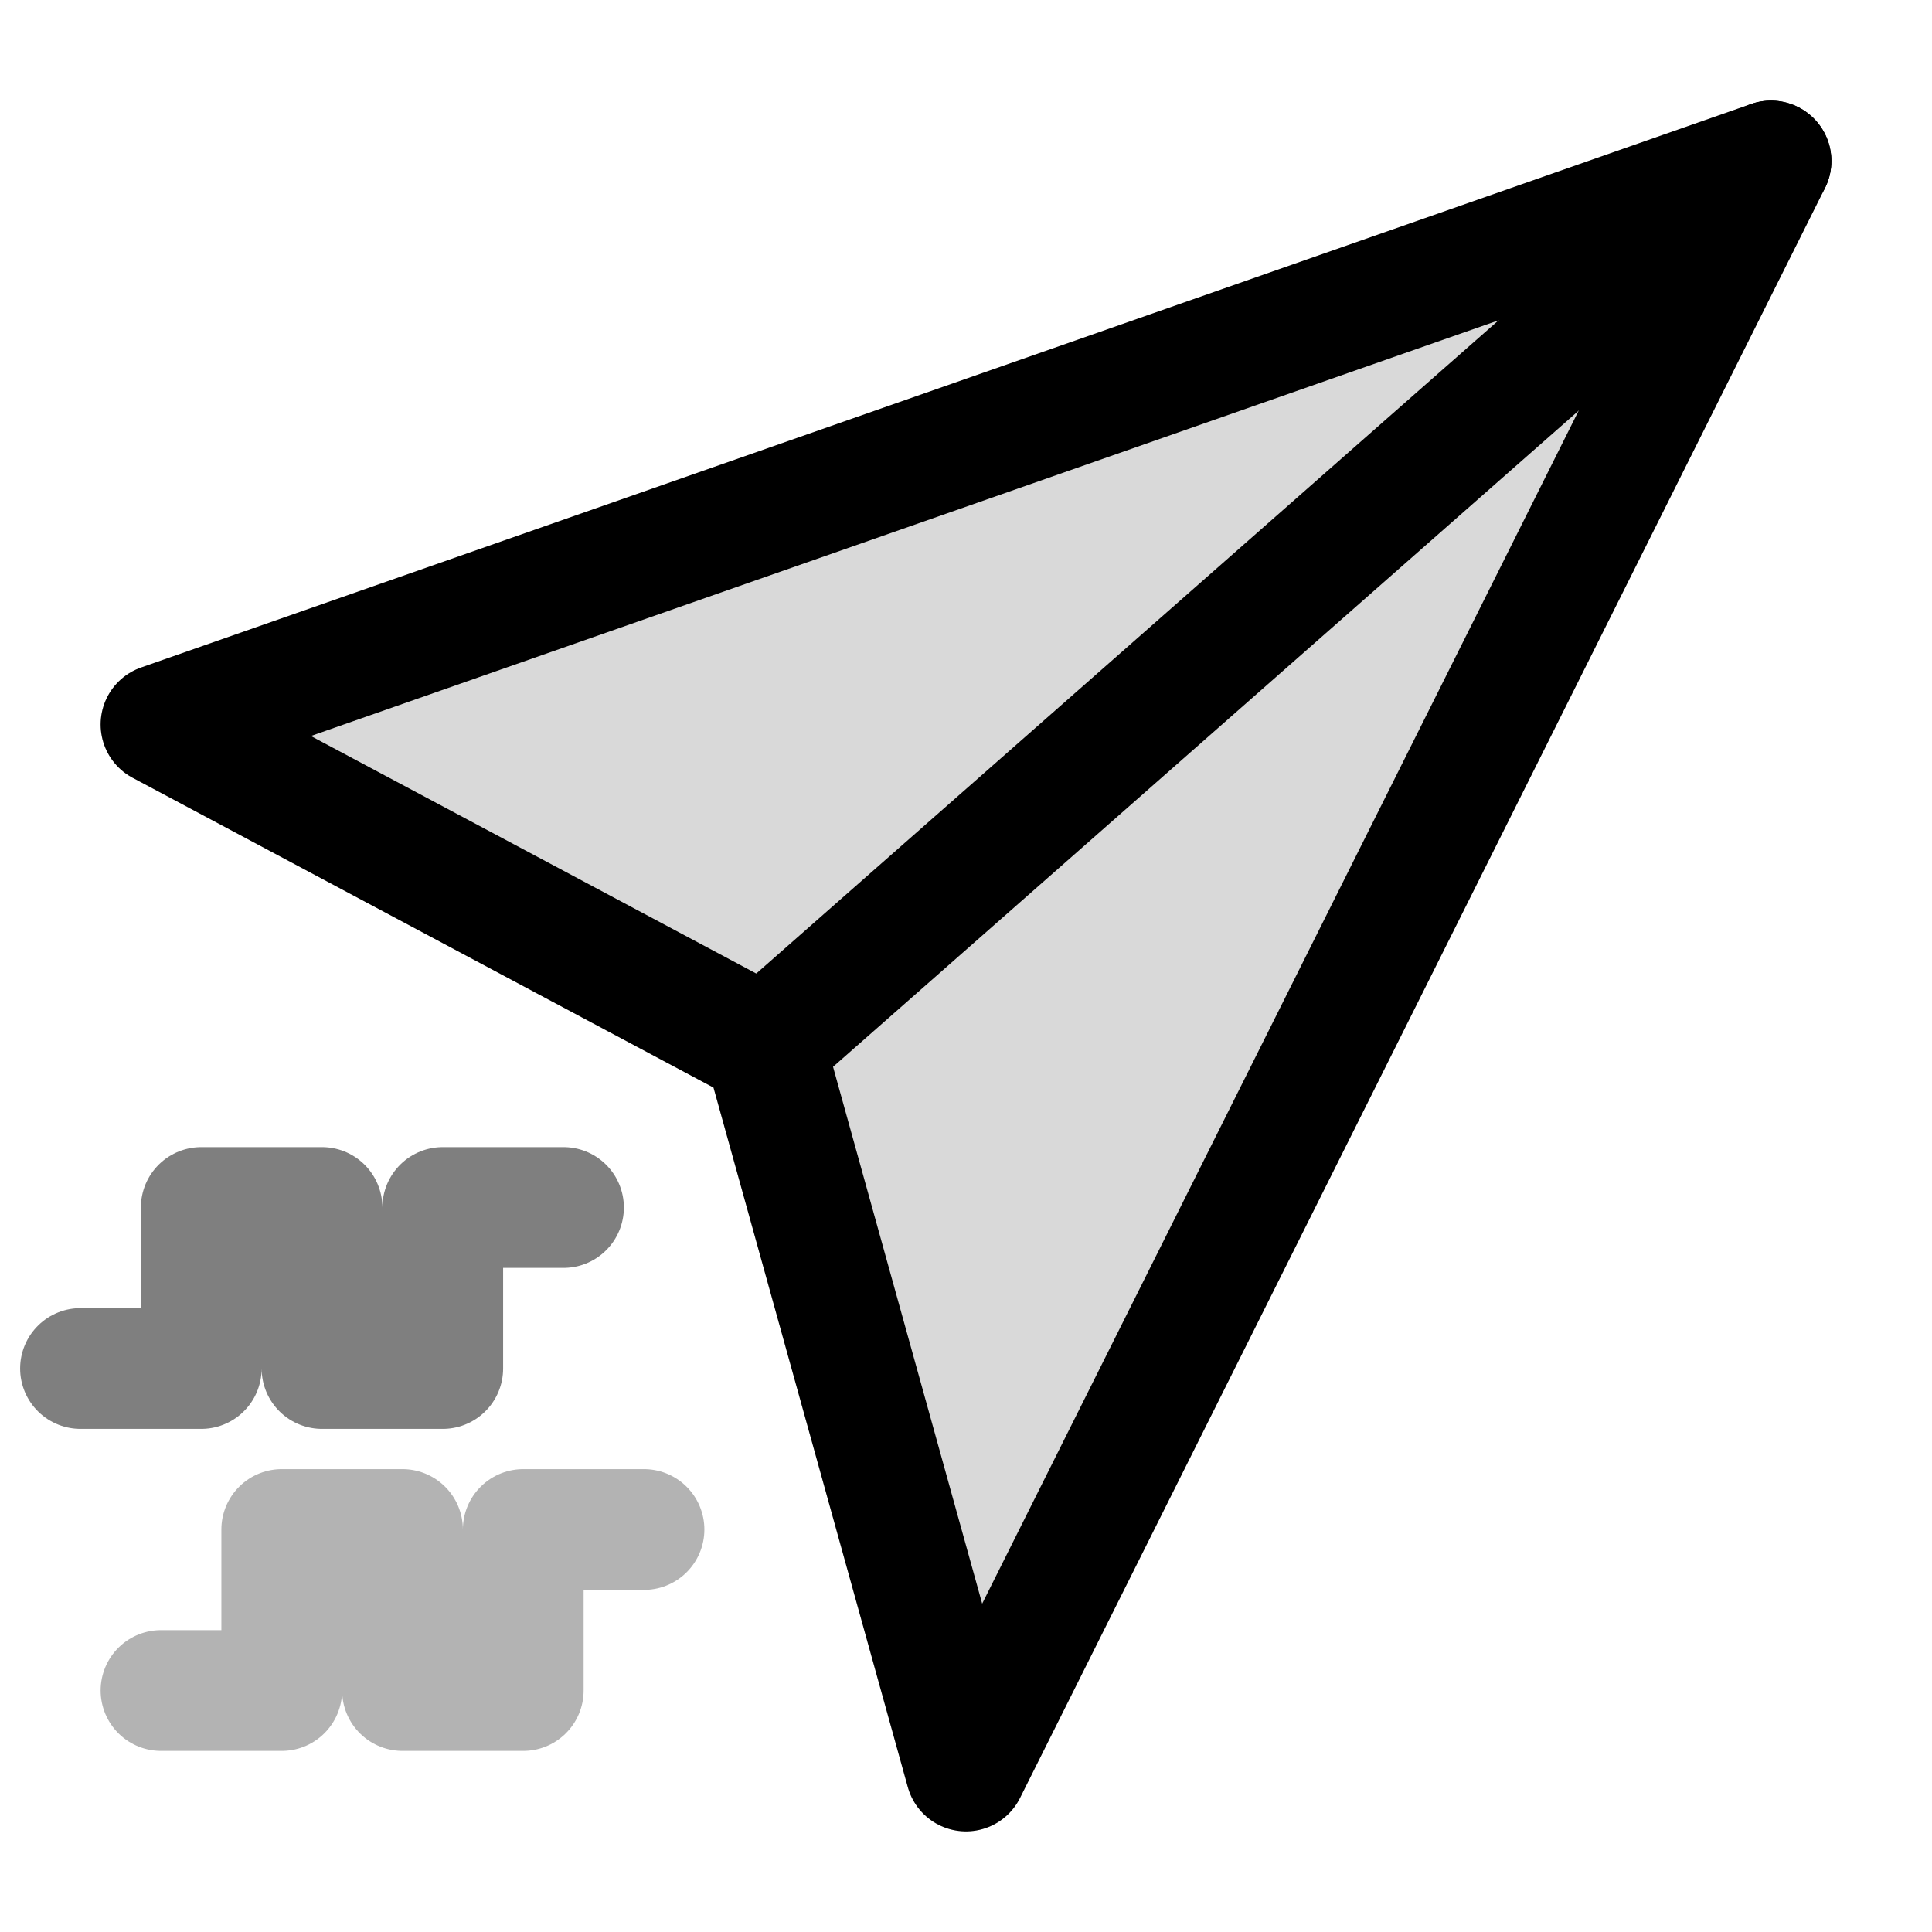
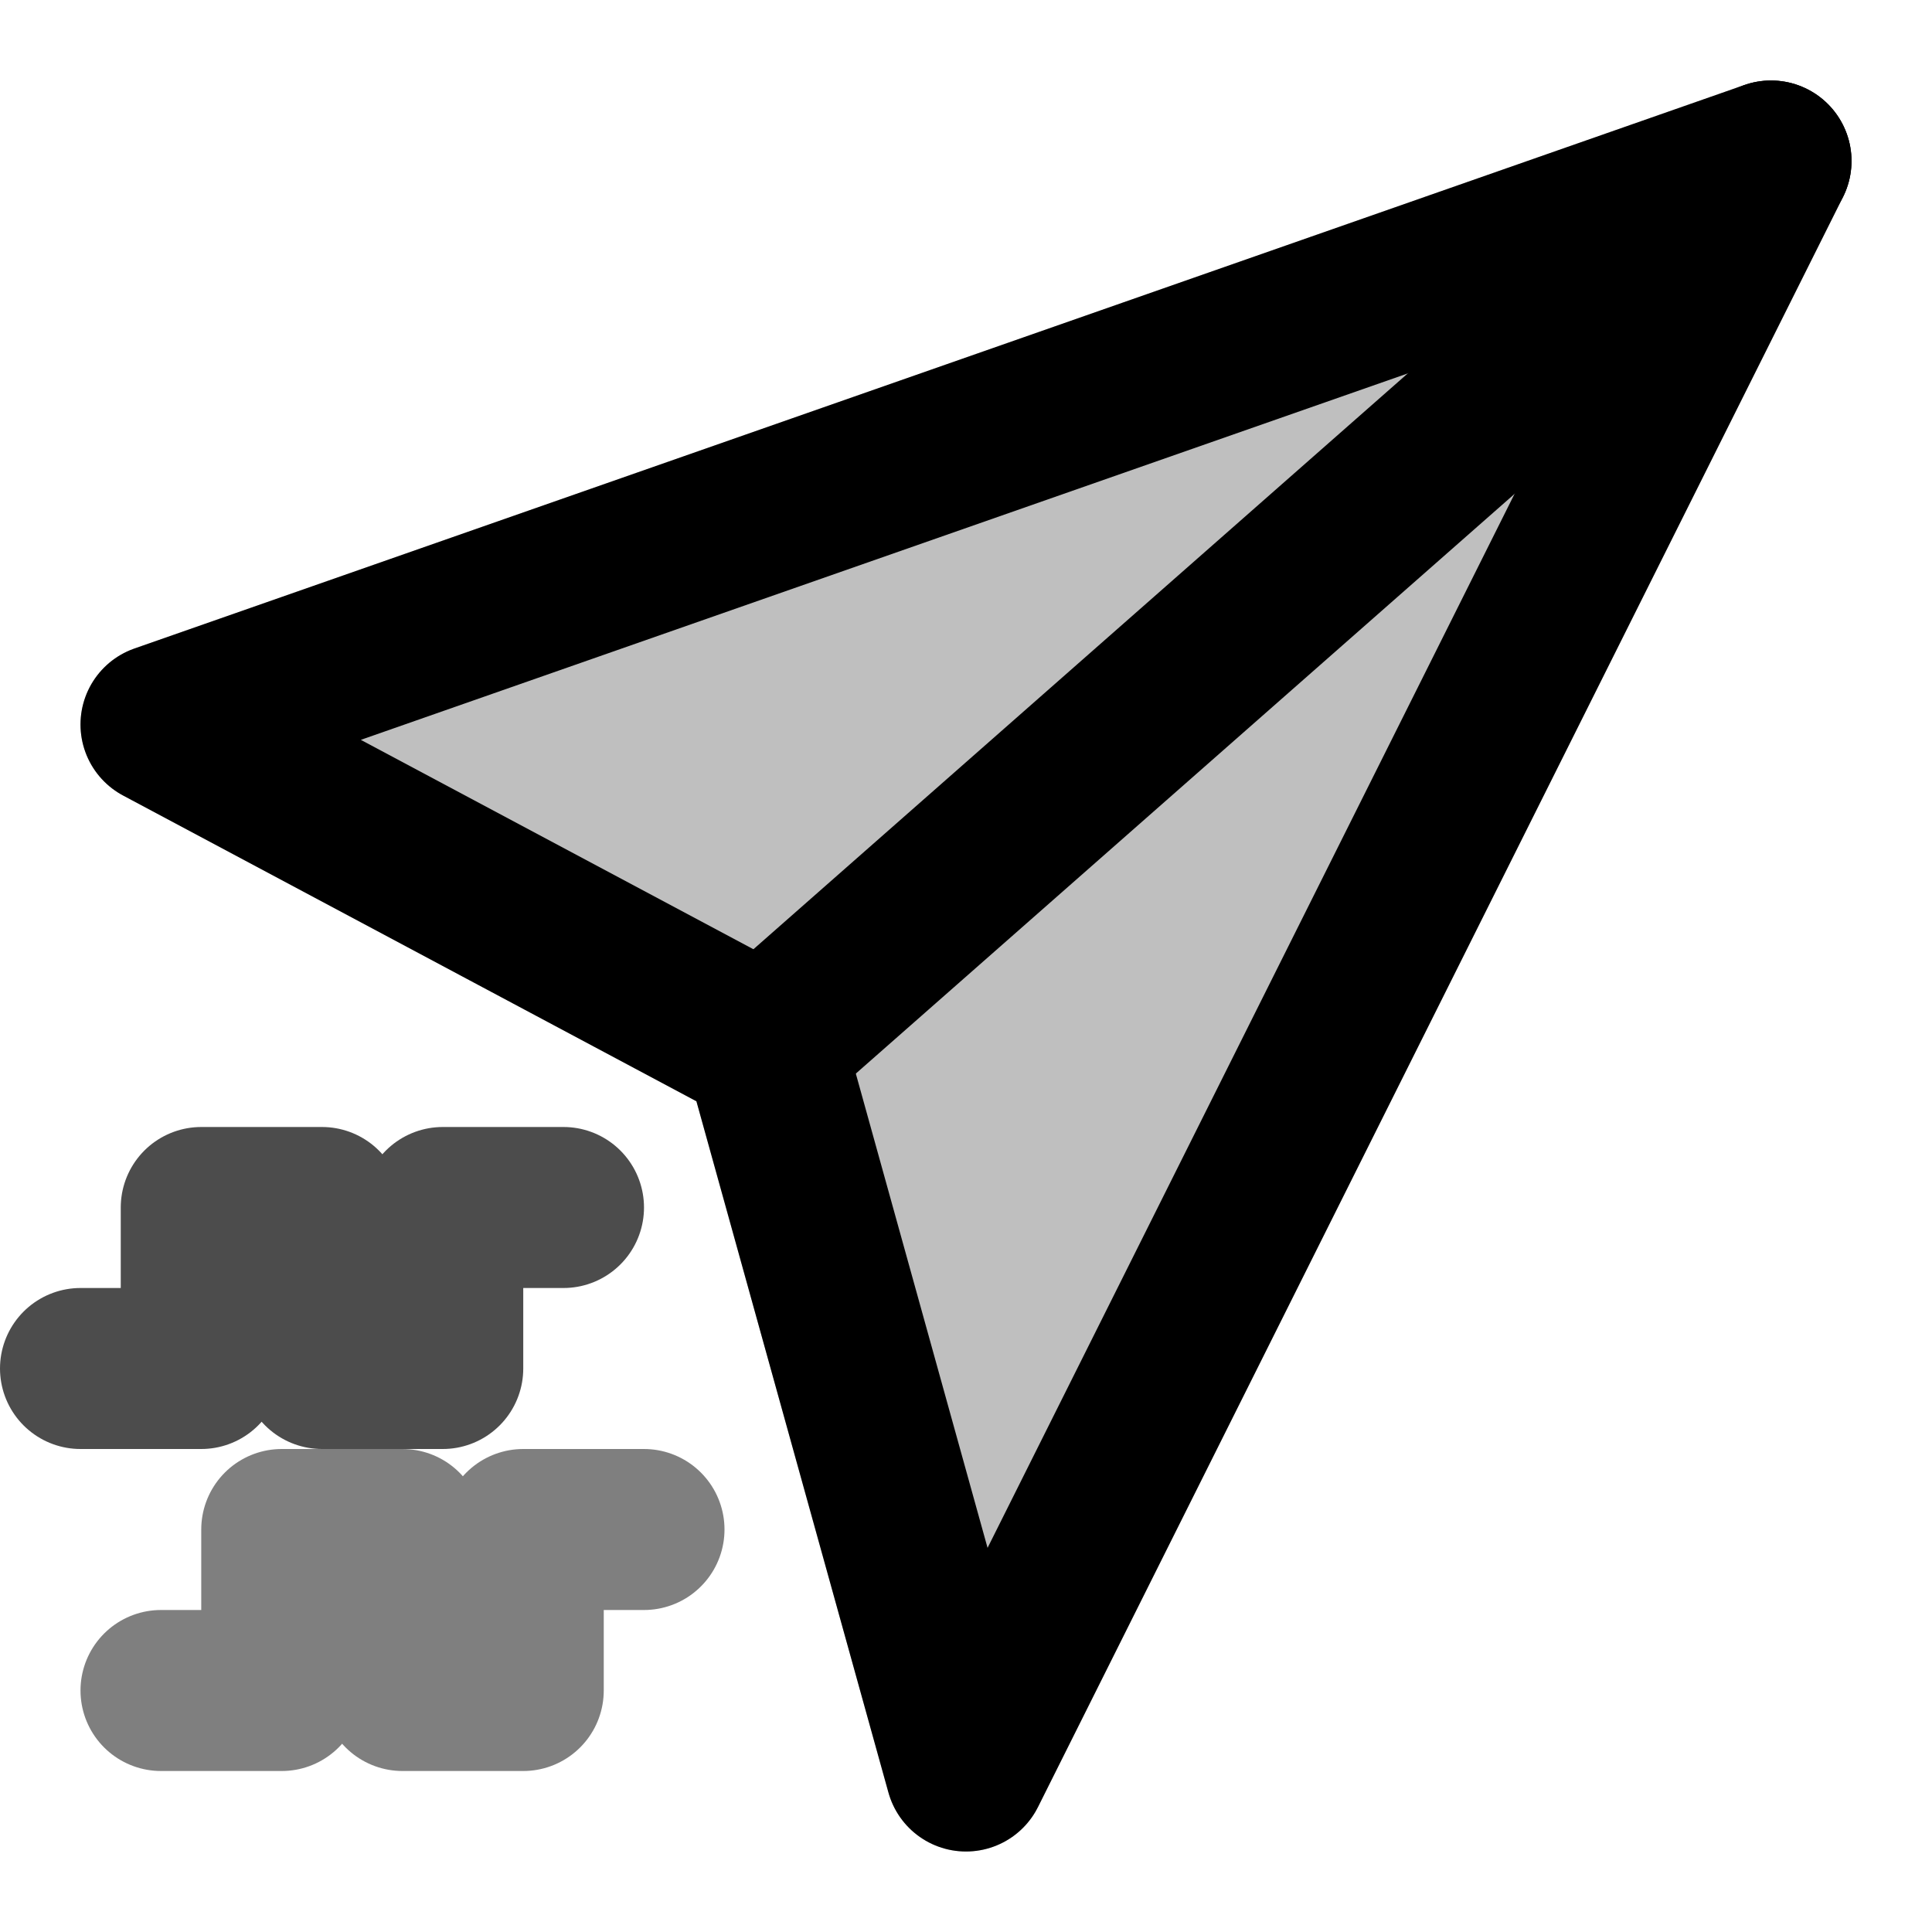
- <svg xmlns="http://www.w3.org/2000/svg" viewBox="0 0 24 24" fill="none" stroke="currentColor" stroke-width="1.5" stroke-linecap="round" stroke-linejoin="round">
-   <path d="M22 2 L12 22 L9.5 13 L2 9 Z" fill="currentColor" opacity="0.15" />
+ <svg xmlns="http://www.w3.org/2000/svg" viewBox="0 0 24 24" fill="none" stroke="currentColor" stroke-width="2" stroke-linecap="round" stroke-linejoin="round">
+   <path d="M22 2 L12 22 L9.5 13 L2 9 Z" fill="currentColor" opacity="0.25" />
  <path d="M22 2 L12 22 L9.5 13 L2 9 Z" />
  <line x1="22" y1="2" x2="9.5" y2="13" />
-   <polyline points="1 17 2.5 17 2.5 15 4 15 4 17 5.5 17 5.5 15 7 15" opacity="0.5" />
-   <polyline points="2 21 3.5 21 3.5 19 5 19 5 21 6.5 21 6.5 19 8 19" opacity="0.3" />
+   <polyline points="1 17 2.5 17 2.5 15 4 15 4 17 5.5 17 5.5 15 7 15" opacity="0.7" />
+   <polyline points="2 21 3.5 21 3.5 19 5 19 5 21 6.5 21 6.5 19 8 19" opacity="0.5" />
</svg>
